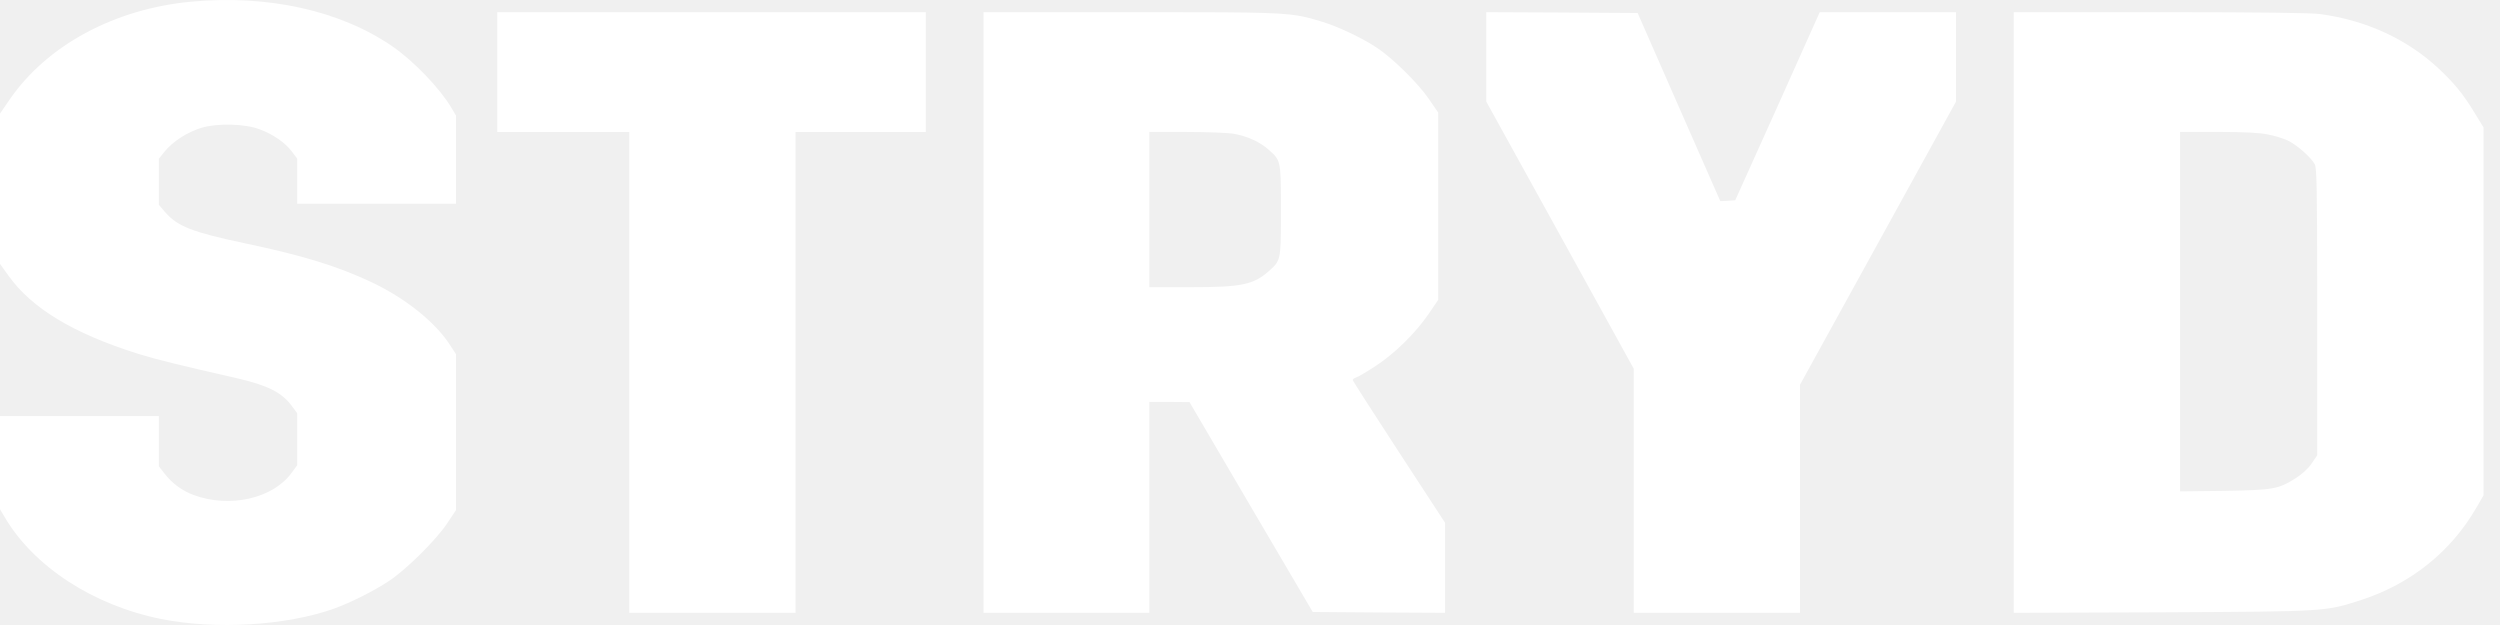
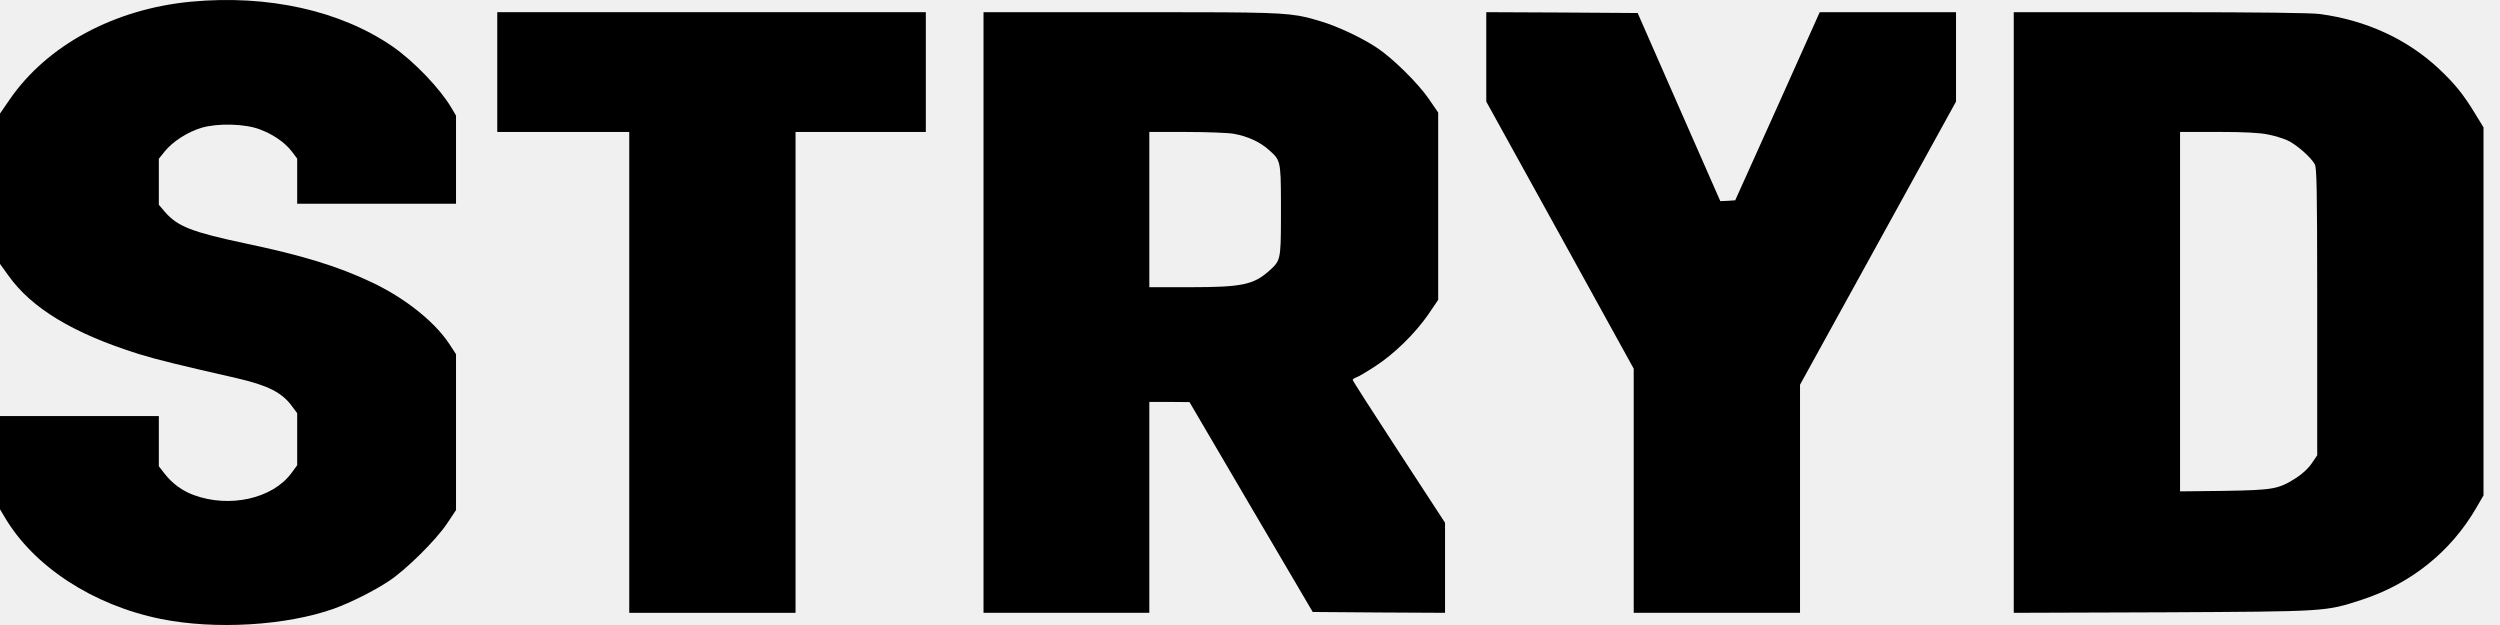
<svg xmlns="http://www.w3.org/2000/svg" width="140" height="35" viewBox="0 0 140 35" fill="none">
-   <g clip-path="url(#clip0_174_28)">
-     <path d="M21.998 2.614C19.081 0.595 15.007 -0.311 10.693 0.095C6.399 0.501 2.63 2.539 0.545 5.568L0 6.361V14.778L0.469 15.429C1.769 17.26 4.103 18.666 7.69 19.799C7.73 19.811 7.771 19.824 7.812 19.837L7.894 19.862C8.873 20.159 10.075 20.453 13.247 21.176C15.007 21.582 15.791 21.978 16.355 22.752L16.642 23.139V26.055L16.308 26.508C15.255 27.924 12.855 28.461 10.856 27.725C10.205 27.489 9.631 27.065 9.211 26.517L8.895 26.112V23.299H0V28.518L0.258 28.952C1.884 31.726 5.222 33.897 9.01 34.661C12.051 35.275 16.011 35.039 18.699 34.086C19.617 33.755 20.946 33.095 21.807 32.519C22.744 31.896 24.418 30.245 25.04 29.311L25.537 28.565V19.836L25.155 19.251C24.332 18.006 22.658 16.675 20.812 15.807C18.919 14.91 16.948 14.306 13.763 13.636C10.741 12.995 9.947 12.683 9.239 11.872L8.895 11.466V8.89L9.22 8.484C9.67 7.927 10.502 7.389 11.296 7.153C12.195 6.889 13.735 6.927 14.557 7.248C15.313 7.531 15.954 7.984 16.327 8.465L16.642 8.88V11.409H25.537V6.474L25.279 6.04C24.648 4.964 23.184 3.435 21.998 2.614Z" fill="white" />
-     <path d="M51.846 7.39V0.682H27.847V7.39H35.238V34.318H44.55V7.39H51.846Z" fill="white" />
-     <path fill-rule="evenodd" clip-rule="evenodd" d="M64.806 0.682C70.782 0.683 72.035 0.703 73.151 0.968L73.239 0.99C73.473 1.048 73.707 1.118 73.982 1.201C74.911 1.475 76.308 2.137 77.122 2.685C78.003 3.271 79.419 4.669 80.013 5.538L80.539 6.303V16.791L79.994 17.594C79.257 18.662 78.089 19.815 77.007 20.514C76.528 20.826 76.05 21.109 75.945 21.137C75.839 21.175 75.753 21.232 75.753 21.279C75.753 21.326 76.921 23.141 78.338 25.314L80.922 29.273V34.318L77.218 34.299L73.513 34.271L70.058 28.394L66.612 22.517L65.492 22.508H64.362V34.318H55.077V0.682L64.806 0.682ZM66.535 7.39L64.362 7.39V16.083H66.688C69.541 16.083 70.201 15.941 71.063 15.175L71.076 15.164C71.694 14.606 71.731 14.573 71.733 12.25V11.317C71.73 8.994 71.693 8.961 71.067 8.404L71.053 8.392C70.575 7.957 69.857 7.626 69.1 7.494C68.794 7.437 67.598 7.39 66.449 7.39L66.535 7.39Z" fill="white" />
-     <path d="M109.537 5.689V0.682H101.905L99.543 5.954L97.172 11.217L96.759 11.245L96.337 11.264L94.023 6.001L91.709 0.729L87.465 0.701L83.231 0.682V5.689L87.36 13.163L91.488 20.646V34.318H100.801V21.544L105.169 13.617L109.537 5.689Z" fill="white" />
-     <path d="M121.445 0.682C126.511 0.684 129.452 0.721 129.917 0.786C132.519 1.135 134.814 2.202 136.571 3.846C137.464 4.687 137.944 5.272 138.596 6.349L139.076 7.133V27.744L138.664 28.452C137.252 30.889 135.006 32.693 132.25 33.591C130.205 34.252 130.359 34.242 121.104 34.29L112.77 34.318V0.682L121.445 0.682ZM124.224 7.388H122.083V27.517L124.56 27.489C127.325 27.442 127.584 27.394 128.573 26.771C128.928 26.544 129.274 26.223 129.456 25.949L129.764 25.496L129.763 16.695C129.763 16.632 129.763 16.569 129.763 16.507V16.142C129.76 10.57 129.736 9.404 129.629 9.202C129.418 8.805 128.563 8.059 128.074 7.851C127.843 7.747 127.354 7.596 126.999 7.53C126.557 7.435 125.693 7.388 124.224 7.388Z" fill="white" />
+   <g clip-path="url(#clip0_246_324)">
+     <mask id="mask0_246_324" style="mask-type:luminance" maskUnits="userSpaceOnUse" x="0" y="0" width="140" height="35">
+       <path d="M140 0H0V35H140V0Z" fill="white" />
+     </mask>
+     <g mask="url(#mask0_246_324)">
+       <mask id="mask1_246_324" style="mask-type:luminance" maskUnits="userSpaceOnUse" x="0" y="0" width="140" height="35">
+         <path d="M140 0H0V35H140V0Z" fill="white" />
+       </mask>
+       <g mask="url(#mask1_246_324)">
+         <path d="M21.998 2.614C19.081 0.595 15.007 -0.311 10.693 0.095C6.399 0.501 2.63 2.539 0.545 5.568L0 6.361V14.778L0.469 15.429C1.769 17.26 4.103 18.666 7.69 19.799C7.73 19.811 7.771 19.824 7.812 19.837L7.894 19.862C8.873 20.159 10.075 20.453 13.247 21.176C15.007 21.582 15.791 21.978 16.355 22.752L16.642 23.139V26.055L16.308 26.508C15.255 27.924 12.855 28.461 10.856 27.725C10.205 27.489 9.631 27.065 9.211 26.517L8.895 26.112V23.299H0V28.518L0.258 28.952C1.884 31.726 5.222 33.897 9.01 34.661C12.051 35.275 16.011 35.039 18.699 34.086C19.617 33.755 20.946 33.095 21.807 32.519C22.744 31.896 24.418 30.245 25.04 29.311L25.537 28.565V19.836L25.155 19.251C24.332 18.006 22.658 16.675 20.812 15.807C18.919 14.91 16.948 14.306 13.763 13.636C10.741 12.995 9.947 12.683 9.239 11.872L8.895 11.466V8.89L9.22 8.484C9.67 7.927 10.502 7.389 11.296 7.153C12.195 6.889 13.735 6.927 14.557 7.248C15.313 7.531 15.954 7.984 16.327 8.465L16.642 8.88V11.409H25.537V6.474L25.279 6.04C24.648 4.964 23.184 3.435 21.998 2.614Z" fill="black" />
+         <path d="M51.846 7.39V0.682H27.847V7.39H35.238V34.318H44.55V7.39H51.846Z" fill="black" />
+         <path fill-rule="evenodd" clip-rule="evenodd" d="M64.806 0.682C70.783 0.683 72.035 0.703 73.151 0.968L73.239 0.99C73.473 1.048 73.707 1.118 73.982 1.201C74.911 1.475 76.308 2.137 77.122 2.685C78.003 3.271 79.419 4.669 80.013 5.538L80.539 6.303V16.791L79.994 17.594C79.257 18.662 78.089 19.815 77.007 20.514C76.529 20.826 76.05 21.109 75.945 21.137C75.84 21.175 75.753 21.232 75.753 21.279C75.753 21.326 76.921 23.141 78.338 25.314L80.922 29.273V34.318L77.218 34.299L73.513 34.271L70.058 28.394L66.612 22.517L65.492 22.508H64.362V34.318H55.077V0.682L64.806 0.682ZM66.535 7.39L64.362 7.39V16.083H66.688C69.541 16.083 70.201 15.941 71.063 15.175L71.076 15.164C71.694 14.606 71.731 14.573 71.733 12.25V11.317C71.73 8.994 71.694 8.961 71.067 8.404L71.053 8.392C70.575 7.957 69.857 7.626 69.101 7.494C68.794 7.437 67.598 7.39 66.449 7.39L66.535 7.39Z" fill="black" />
+         <path d="M109.537 5.689V0.682H101.905L99.543 5.954L97.172 11.217L96.759 11.245L96.337 11.264L94.023 6.001L91.709 0.729L87.465 0.701L83.231 0.682V5.689L87.36 13.163L91.488 20.646V34.318H100.801V21.544L105.169 13.617L109.537 5.689Z" fill="black" />
+         <path d="M121.445 0.682C126.511 0.684 129.452 0.721 129.917 0.786C132.519 1.135 134.814 2.202 136.571 3.846C137.464 4.687 137.944 5.272 138.596 6.349L139.076 7.133V27.744L138.664 28.452C137.252 30.889 135.006 32.693 132.25 33.591C130.205 34.252 130.359 34.242 121.104 34.29L112.77 34.318V0.682L121.445 0.682ZM124.224 7.388H122.083V27.517L124.56 27.489C127.325 27.442 127.584 27.394 128.573 26.771C128.928 26.544 129.274 26.223 129.456 25.949L129.764 25.496L129.763 16.695C129.763 16.632 129.763 16.569 129.763 16.507V16.142C129.76 10.57 129.736 9.404 129.629 9.202C129.418 8.805 128.563 8.059 128.074 7.851C127.843 7.747 127.354 7.596 126.999 7.53C126.557 7.435 125.693 7.388 124.224 7.388Z" fill="black" />
+       </g>
+     </g>
  </g>
  <defs>
-     <clipPath id="clip0_174_28">
+     <clipPath id="clip0_246_324">
      <rect width="140" height="35" fill="white" />
    </clipPath>
  </defs>
</svg>
